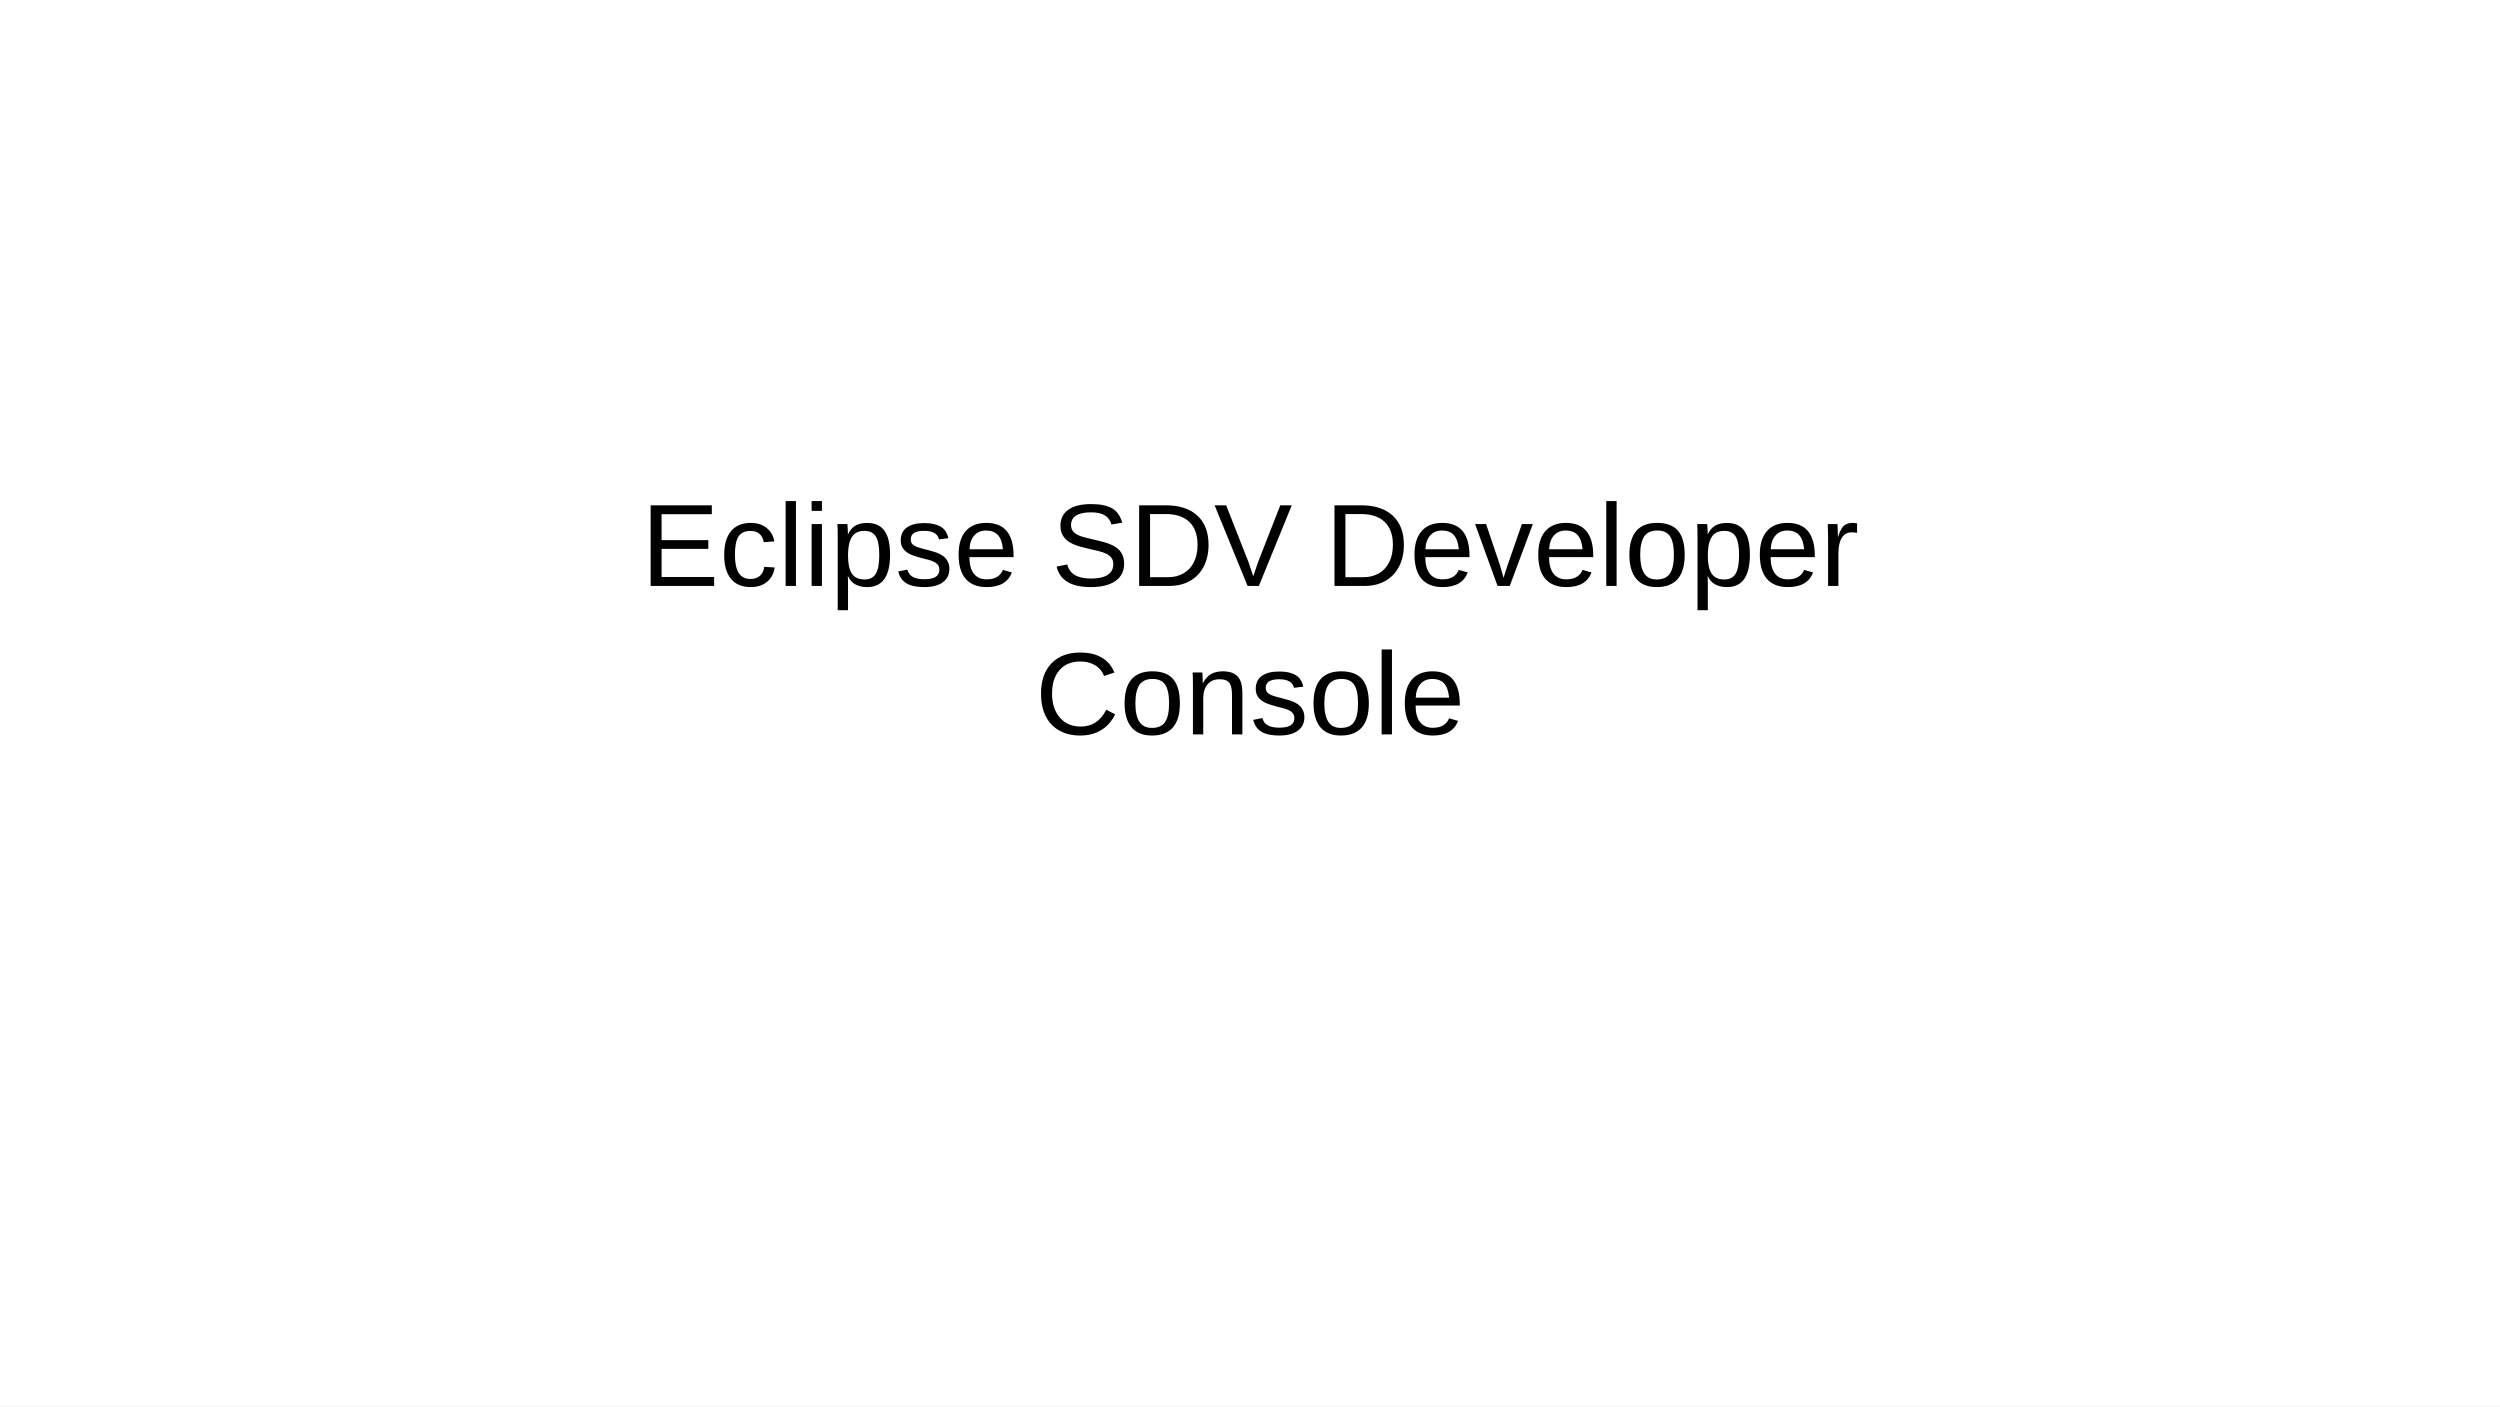
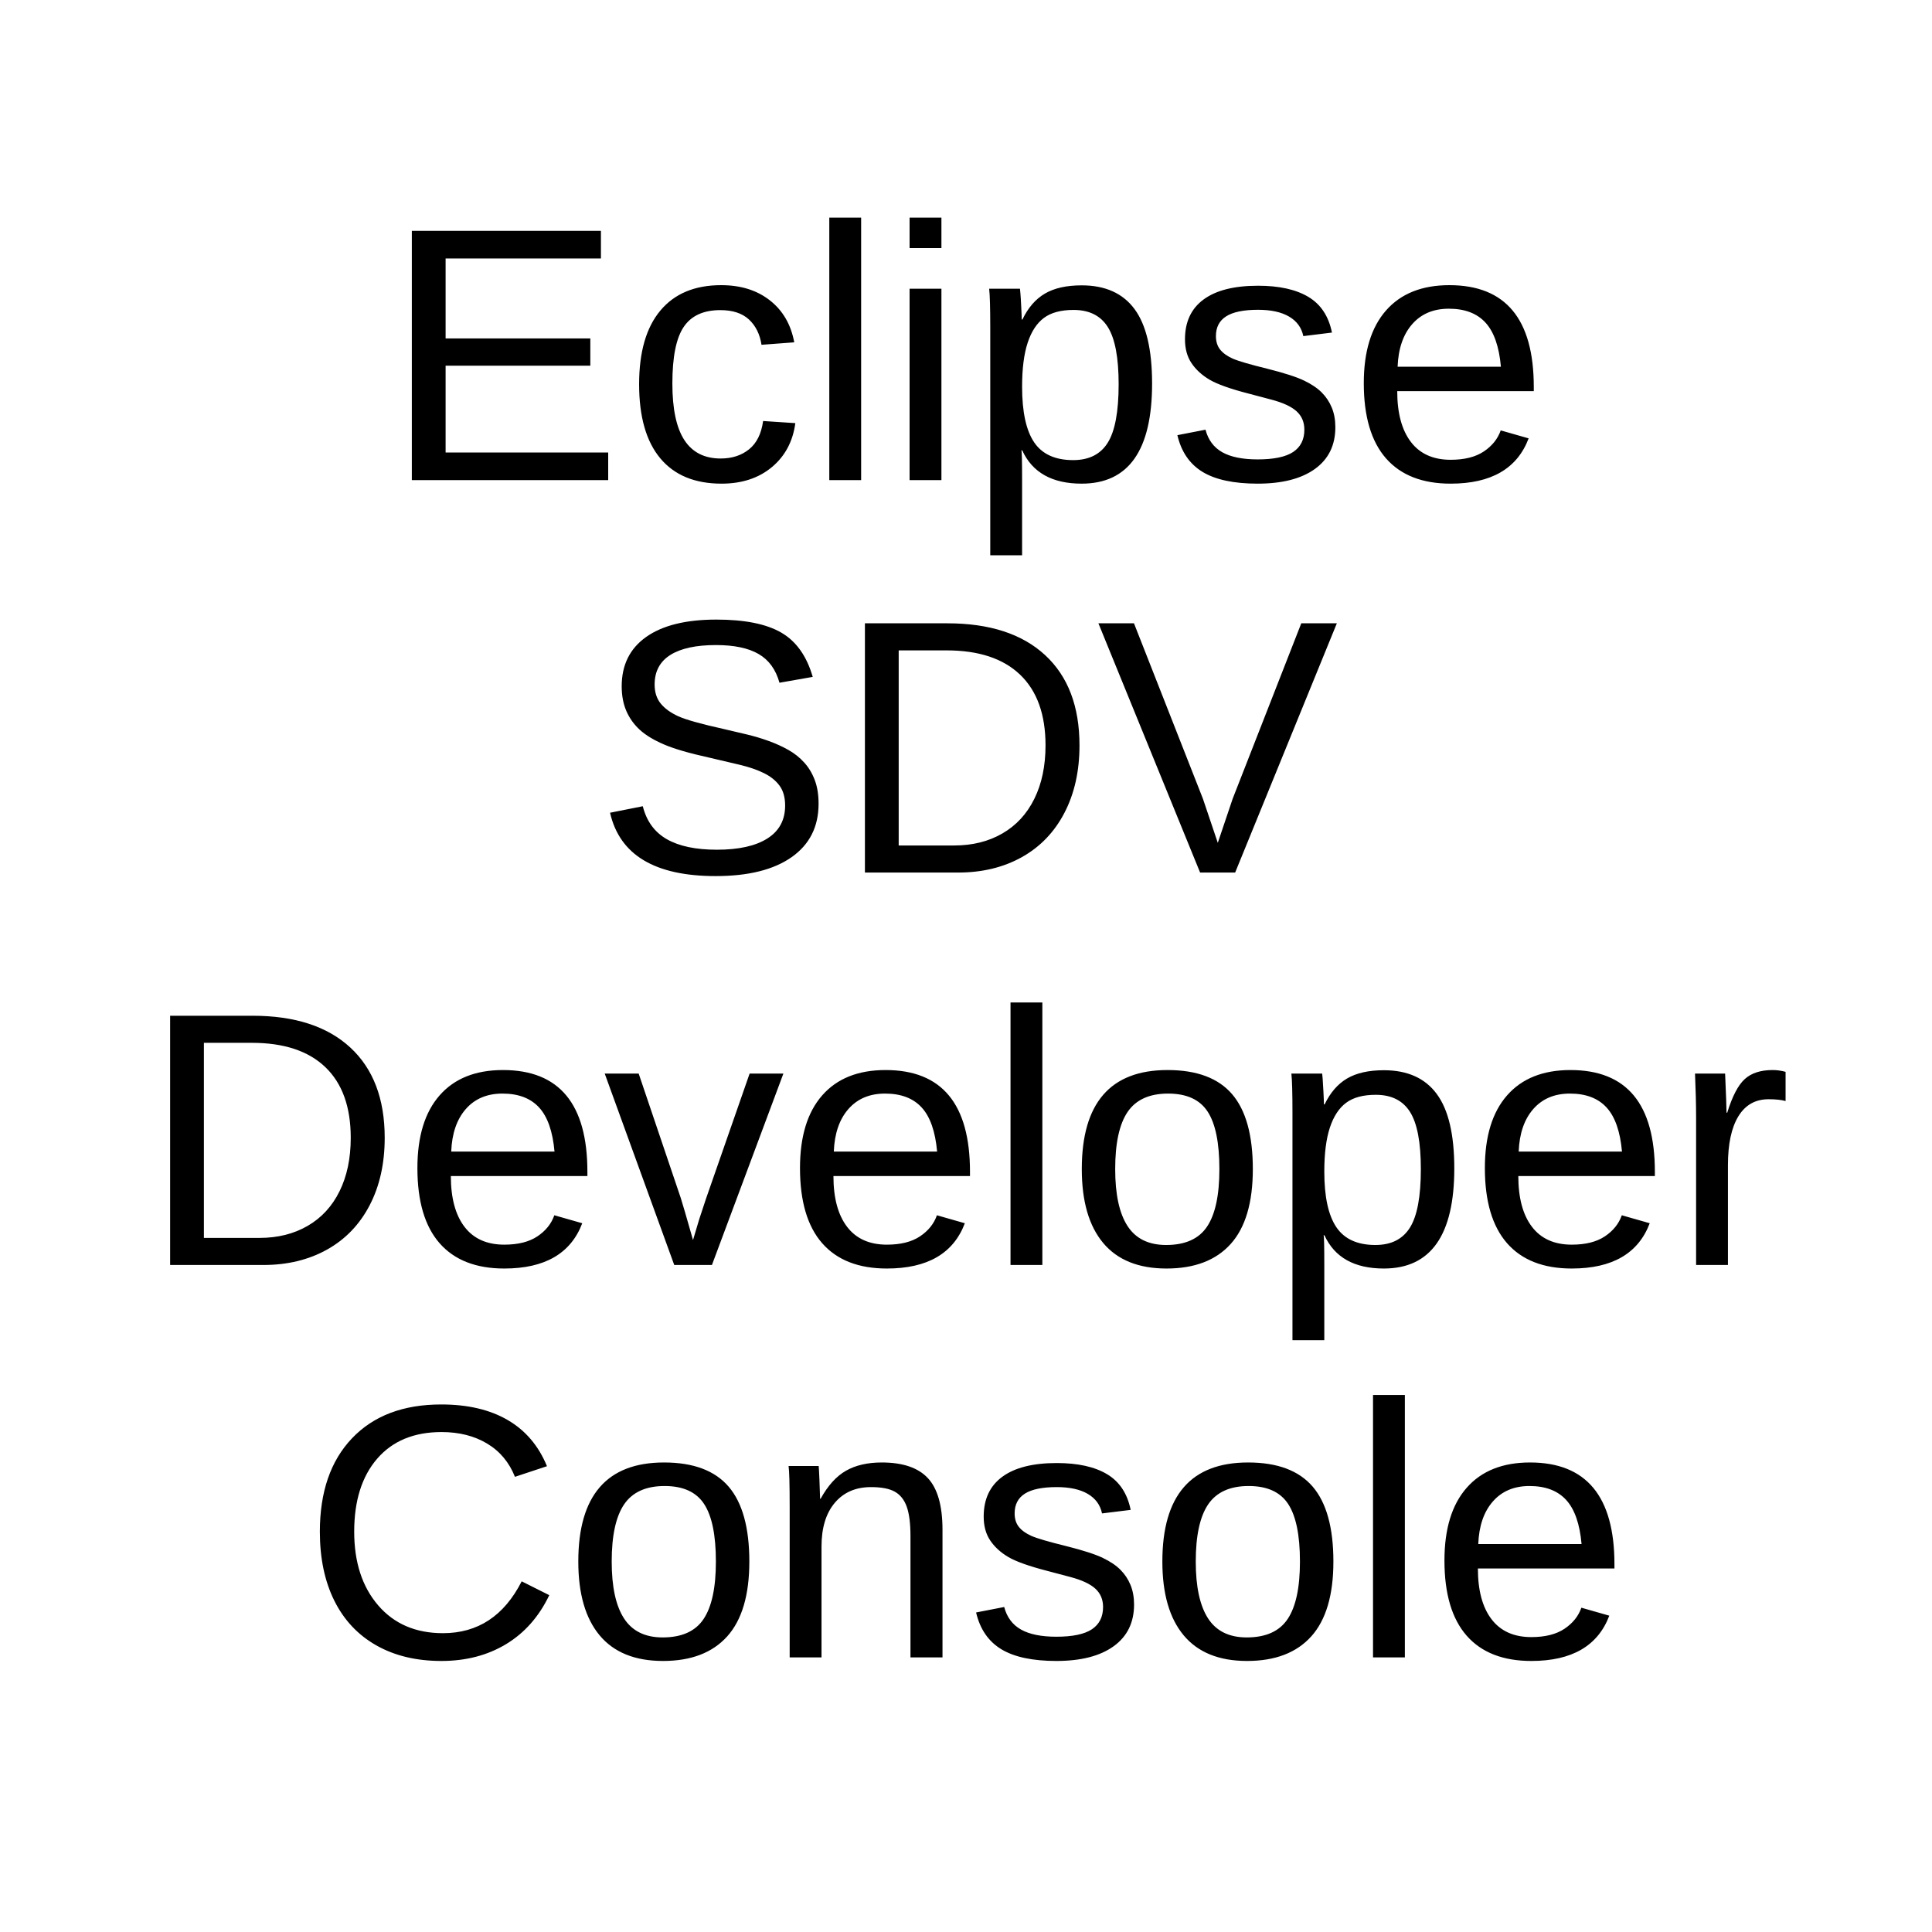
- <svg xmlns="http://www.w3.org/2000/svg" width="640" height="360" viewBox="0 0 640 360">
+ <svg xmlns="http://www.w3.org/2000/svg" width="640" height="640" viewBox="0 0 640 640">
  <rect width="100%" height="100%" fill="#ffffff" />
-   <text x="320" y="150" text-anchor="middle" font-family="Arial, Helvetica, sans-serif" font-size="30" fill="#000000">Eclipse SDV Developer</text>
-   <text x="320" y="188" text-anchor="middle" font-family="Arial, Helvetica, sans-serif" font-size="30" fill="#000000">Console</text>
+   <text x="320" y="125" text-anchor="middle" dominant-baseline="middle" font-family="Arial, Helvetica, sans-serif" font-size="120" fill="#000000">Eclipse</text>
+   <text x="320" y="255" text-anchor="middle" dominant-baseline="middle" font-family="Arial, Helvetica, sans-serif" font-size="120" fill="#000000">SDV</text>
+   <text x="320" y="385" text-anchor="middle" dominant-baseline="middle" font-family="Arial, Helvetica, sans-serif" font-size="120" fill="#000000">Developer</text>
+   <text x="320" y="515" text-anchor="middle" dominant-baseline="middle" font-family="Arial, Helvetica, sans-serif" font-size="120" fill="#000000">Console</text>
</svg>
